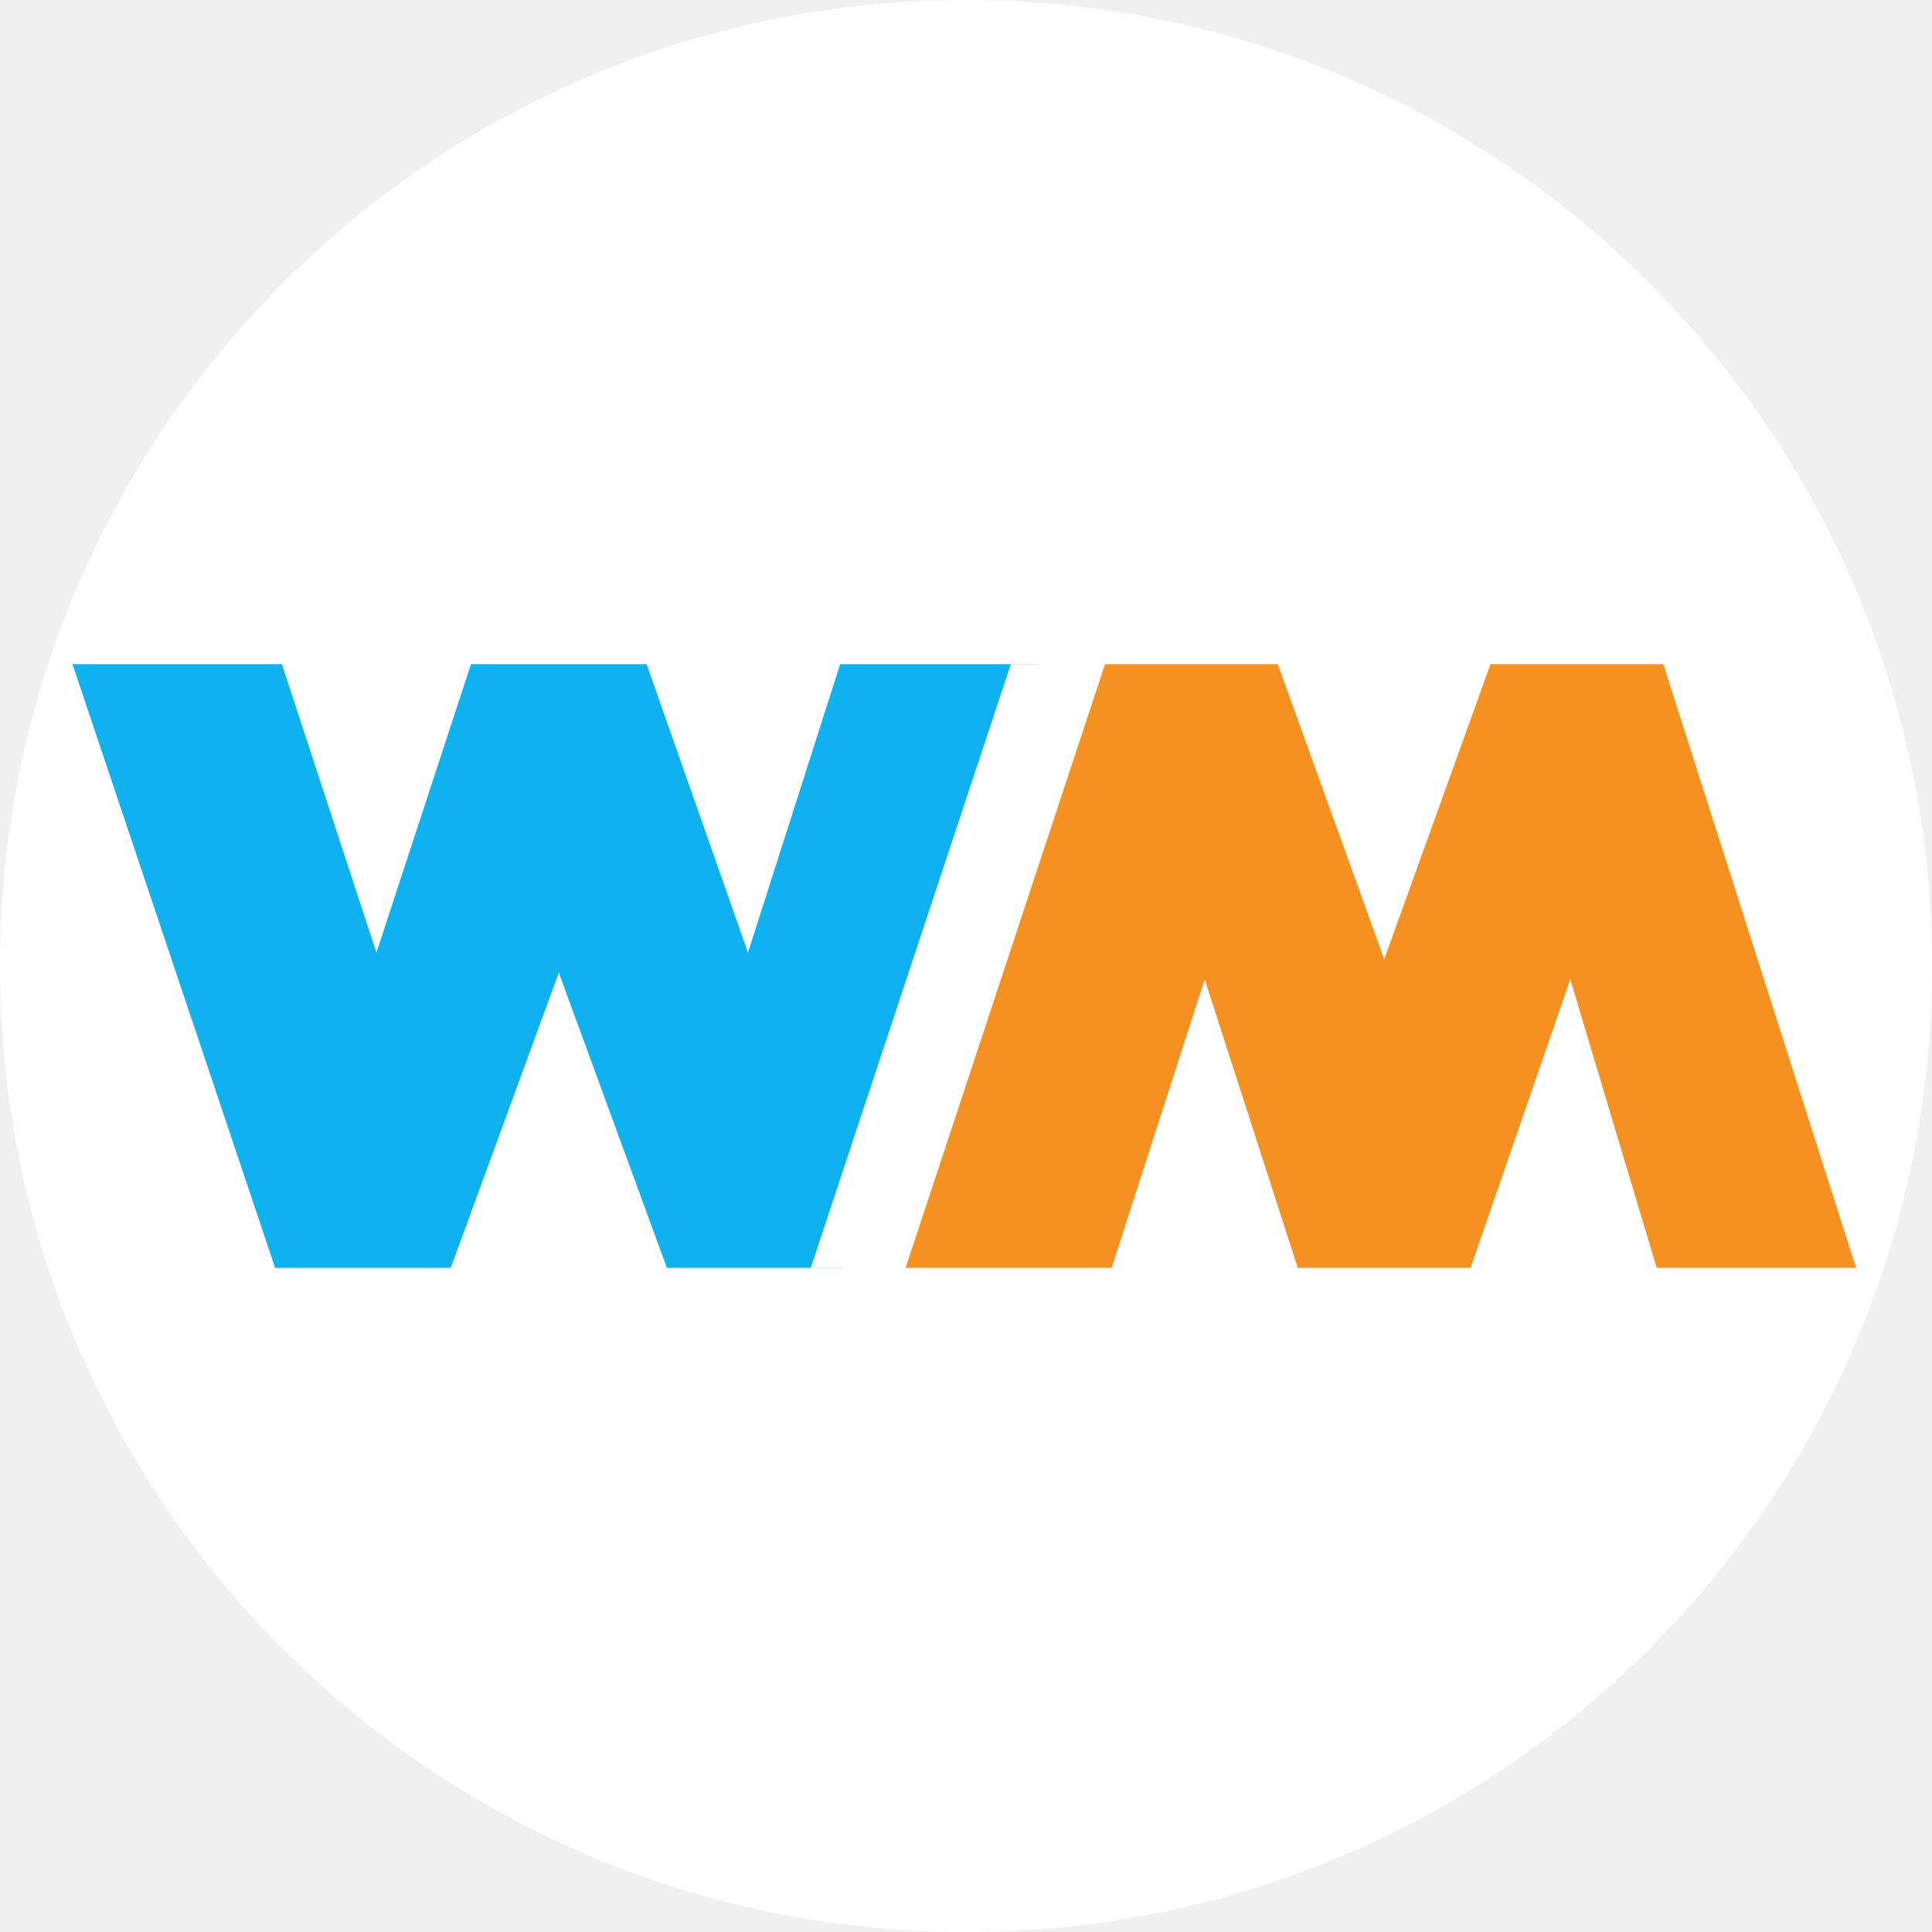
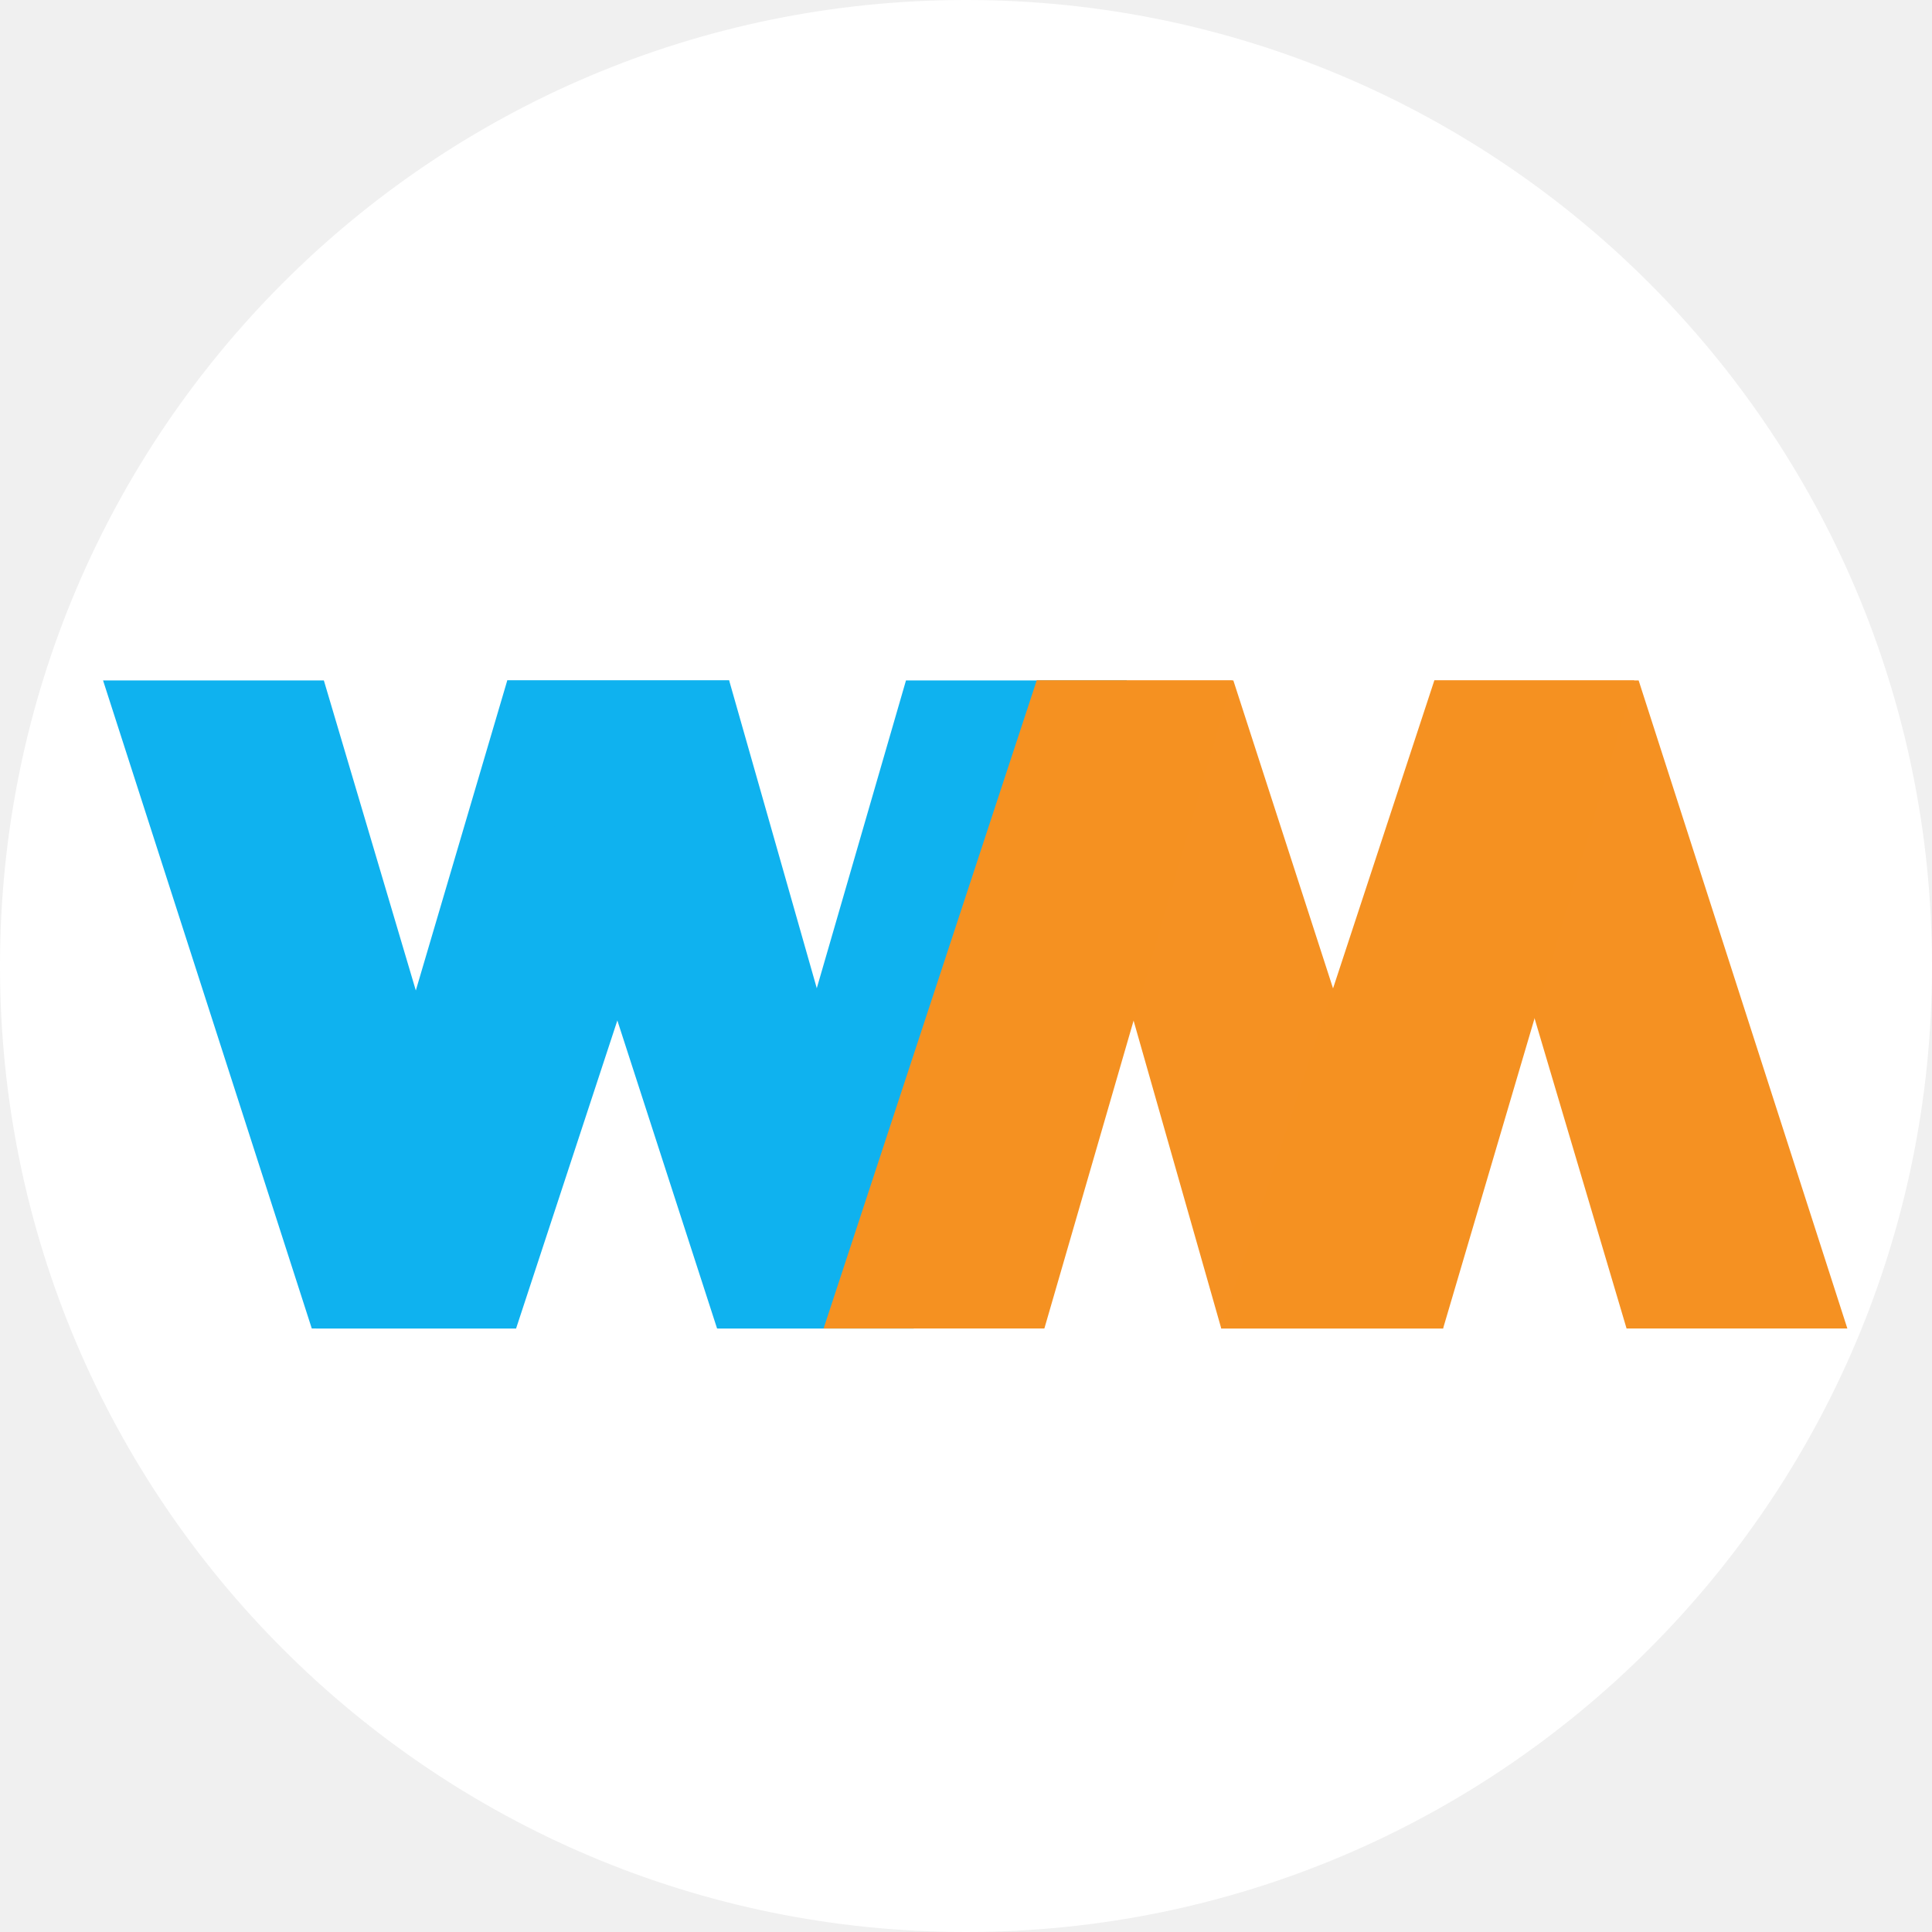
- <svg xmlns="http://www.w3.org/2000/svg" width="32" height="32" viewBox="0 0 32 32" fill="none">
-   <circle cx="16" cy="16" r="16" fill="white" />
-   <path d="M4.557 21L1.2 11H4.669L6.235 15.778L7.801 11H10.71L12.389 15.778L13.916 11H17.2L13.955 21H11.046L9.256 16.111L7.466 21H4.557Z" fill="#0FB2EF" />
-   <path d="M18.303 11L15 21H18.413L19.954 16.222L21.495 21H24.358L26.009 16.222L27.44 21H30.743L27.55 11H24.688L22.927 15.889L21.165 11H18.303Z" fill="#F59121" />
-   <path d="M13.429 21L16.743 11H17.571L14.257 21H13.429Z" fill="white" />
+ <svg xmlns="http://www.w3.org/2000/svg" width="32" height="32" viewBox="0 0 32 32" fill="none" version="1.1" id="svg10">
+   <defs id="defs14" />
+   <circle cx="16" cy="16" r="16" fill="white" id="circle2" />
+   <path d="M13.429 21L16.743 11H17.571L14.257 21H13.429Z" fill="white" id="path8" />
+   <path d="M 8.548,22.004 H 5.164 L 1.707,11.27 h 3.657 z" fill="#0fb2ef" id="path297" style="stroke-width:0.113" />
+   <path d="M 8.548,22.004 H 5.236 L 8.402,11.27 h 3.675 z" fill="#0fb2ef" id="path299" style="stroke-width:0.113" />
+   <path d="M 13.578,22.004 H 11.877 L 8.402,11.27 h 3.675 l 3.056,10.734 z" fill="#0fb2ef" id="path301" style="stroke-width:0.113" />
+   <path d="m 15.133,22.004 h -3.238 l 3.111,-10.734 h 3.657 z" fill="#0fb2ef" id="path303" style="stroke-width:0.113" />
+   <path d="m 18.727,11.27 h 1.701 l 3.475,10.734 H 20.228 L 17.171,11.27 Z" fill="#f59122" id="path305" style="stroke-width:0.113" />
+   <path d="m 23.757,11.27 h 3.384 l 3.457,10.734 H 26.941 Z" fill="#f59122" id="path307" style="stroke-width:0.113" />
+   <path d="m 23.757,11.27 h 3.311 l -3.166,10.734 h -3.675 z" fill="#f59121" id="path309" style="stroke-width:0.113" />
+   <path d="m 17.171,11.27 h 3.238 l -3.111,10.734 h -3.657 z" fill="#f59121" id="path311" style="stroke-width:0.113" />
</svg>
